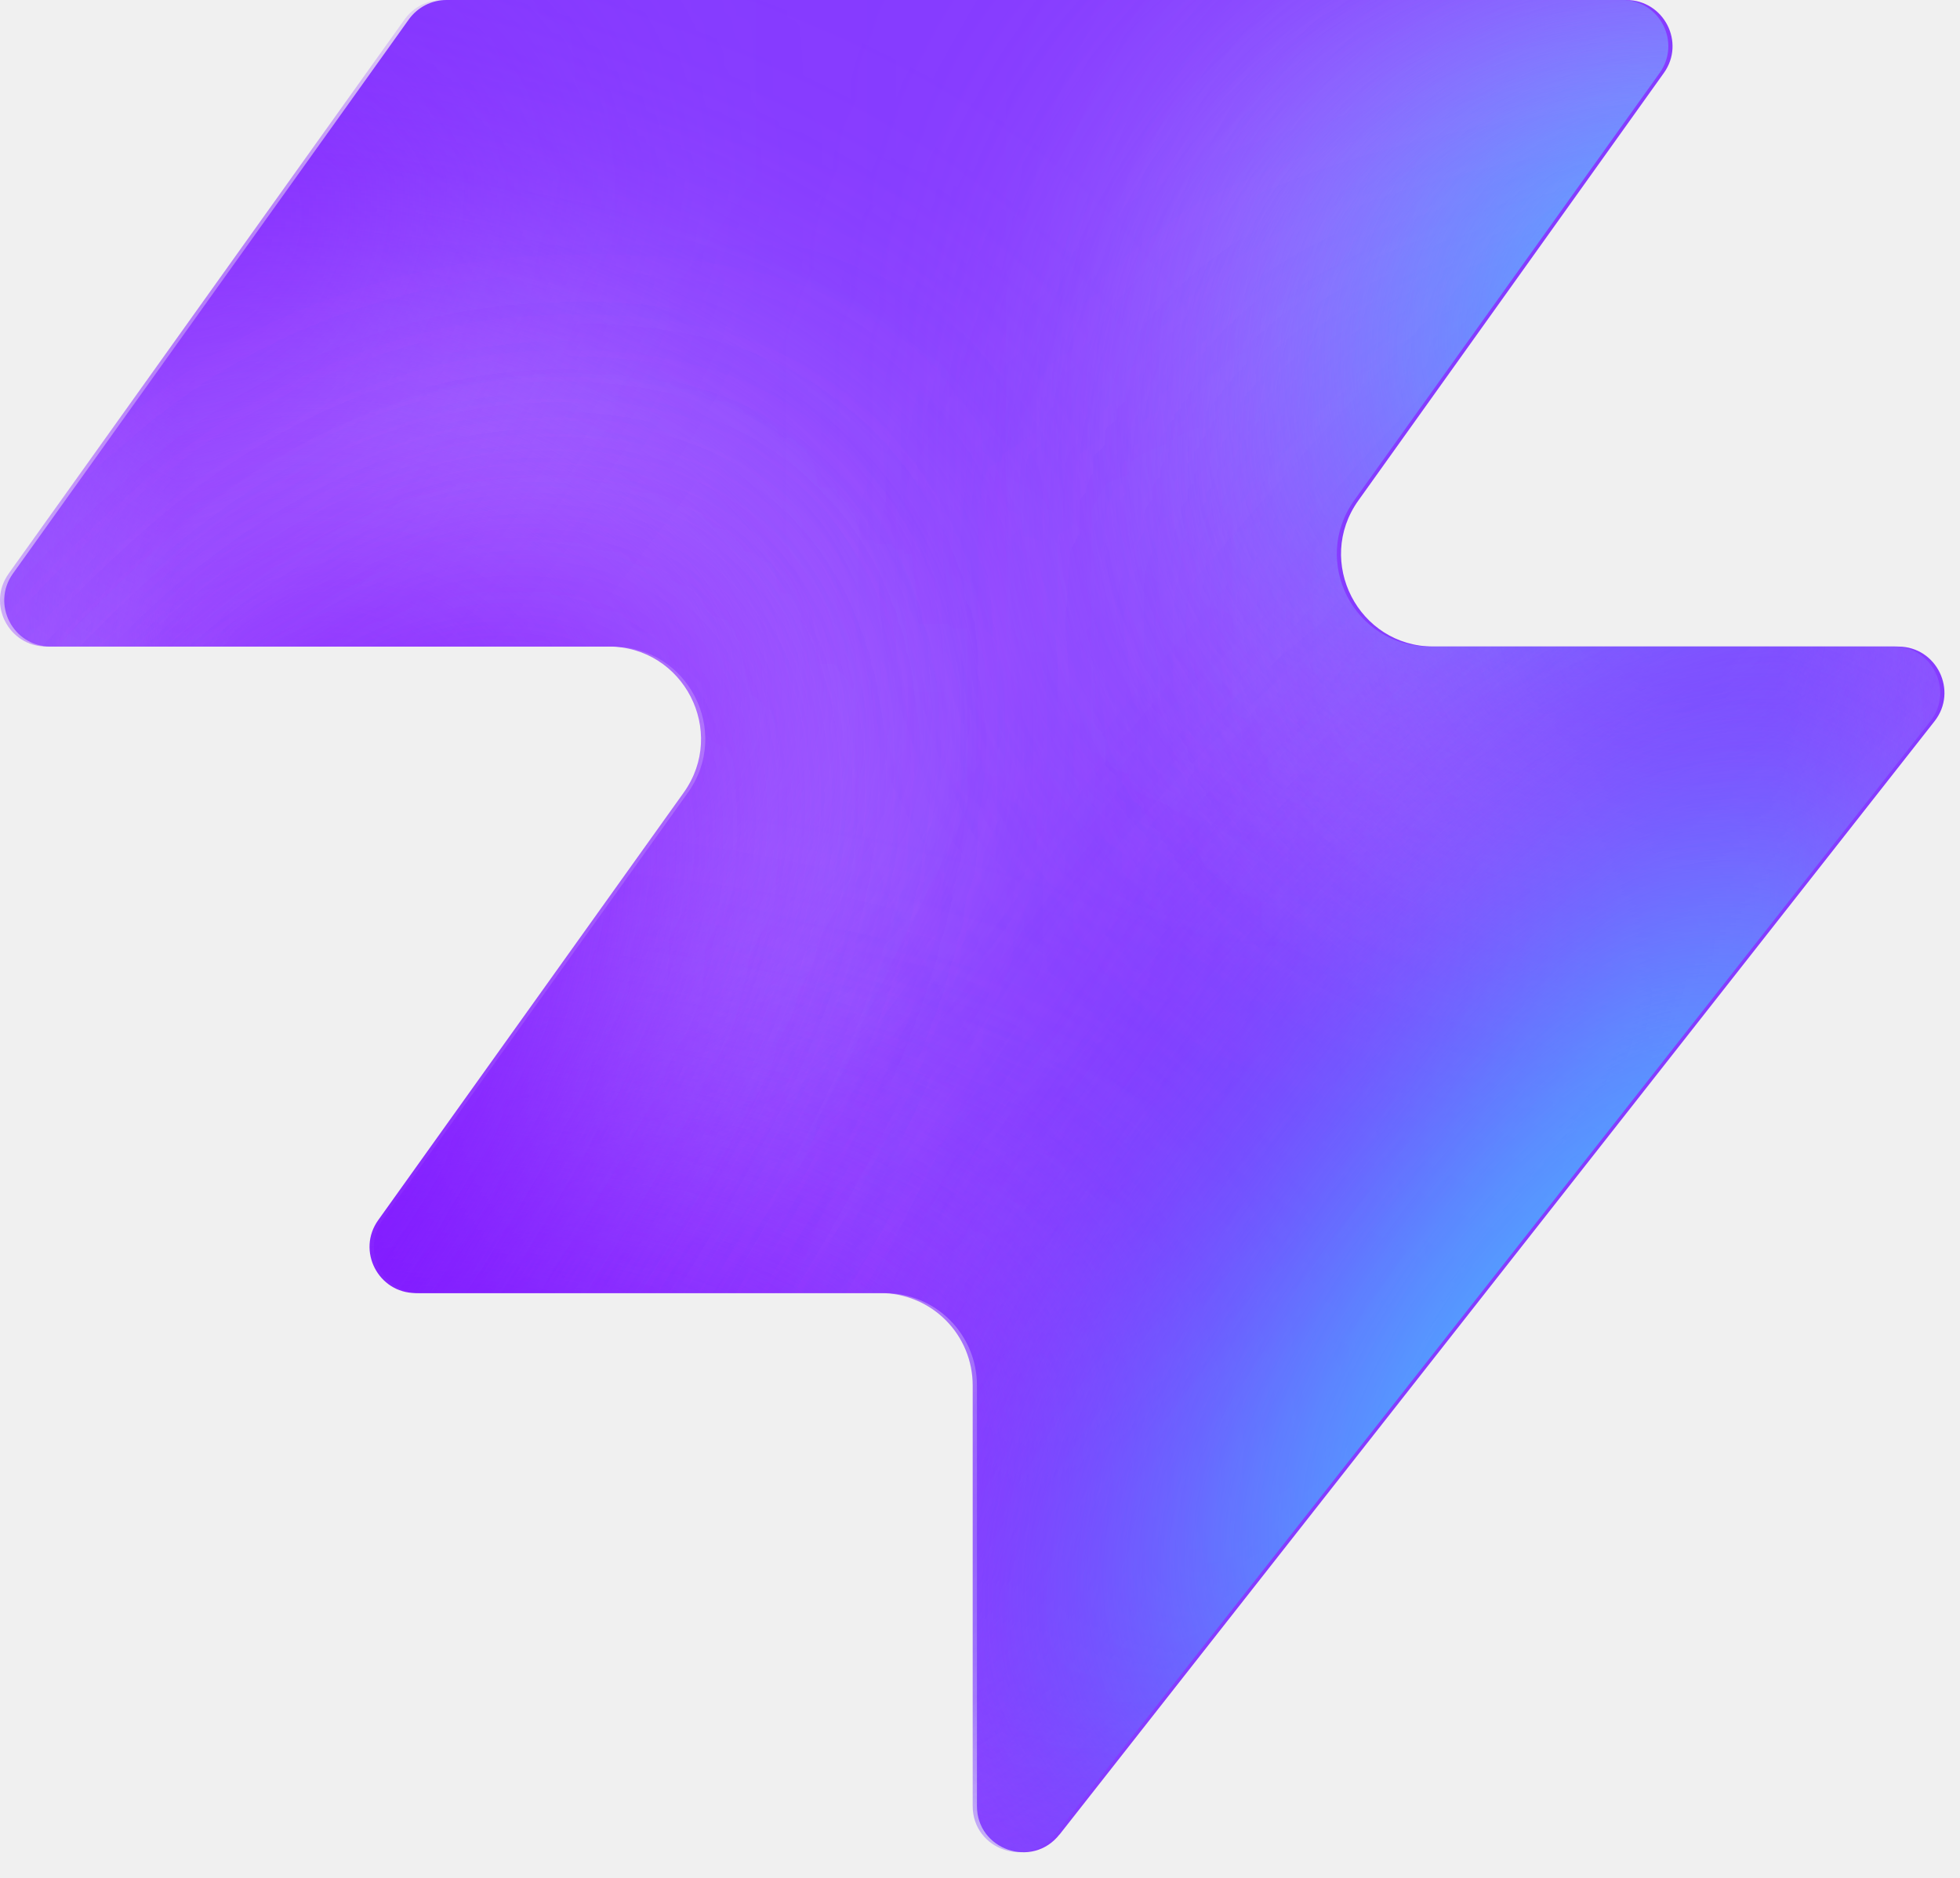
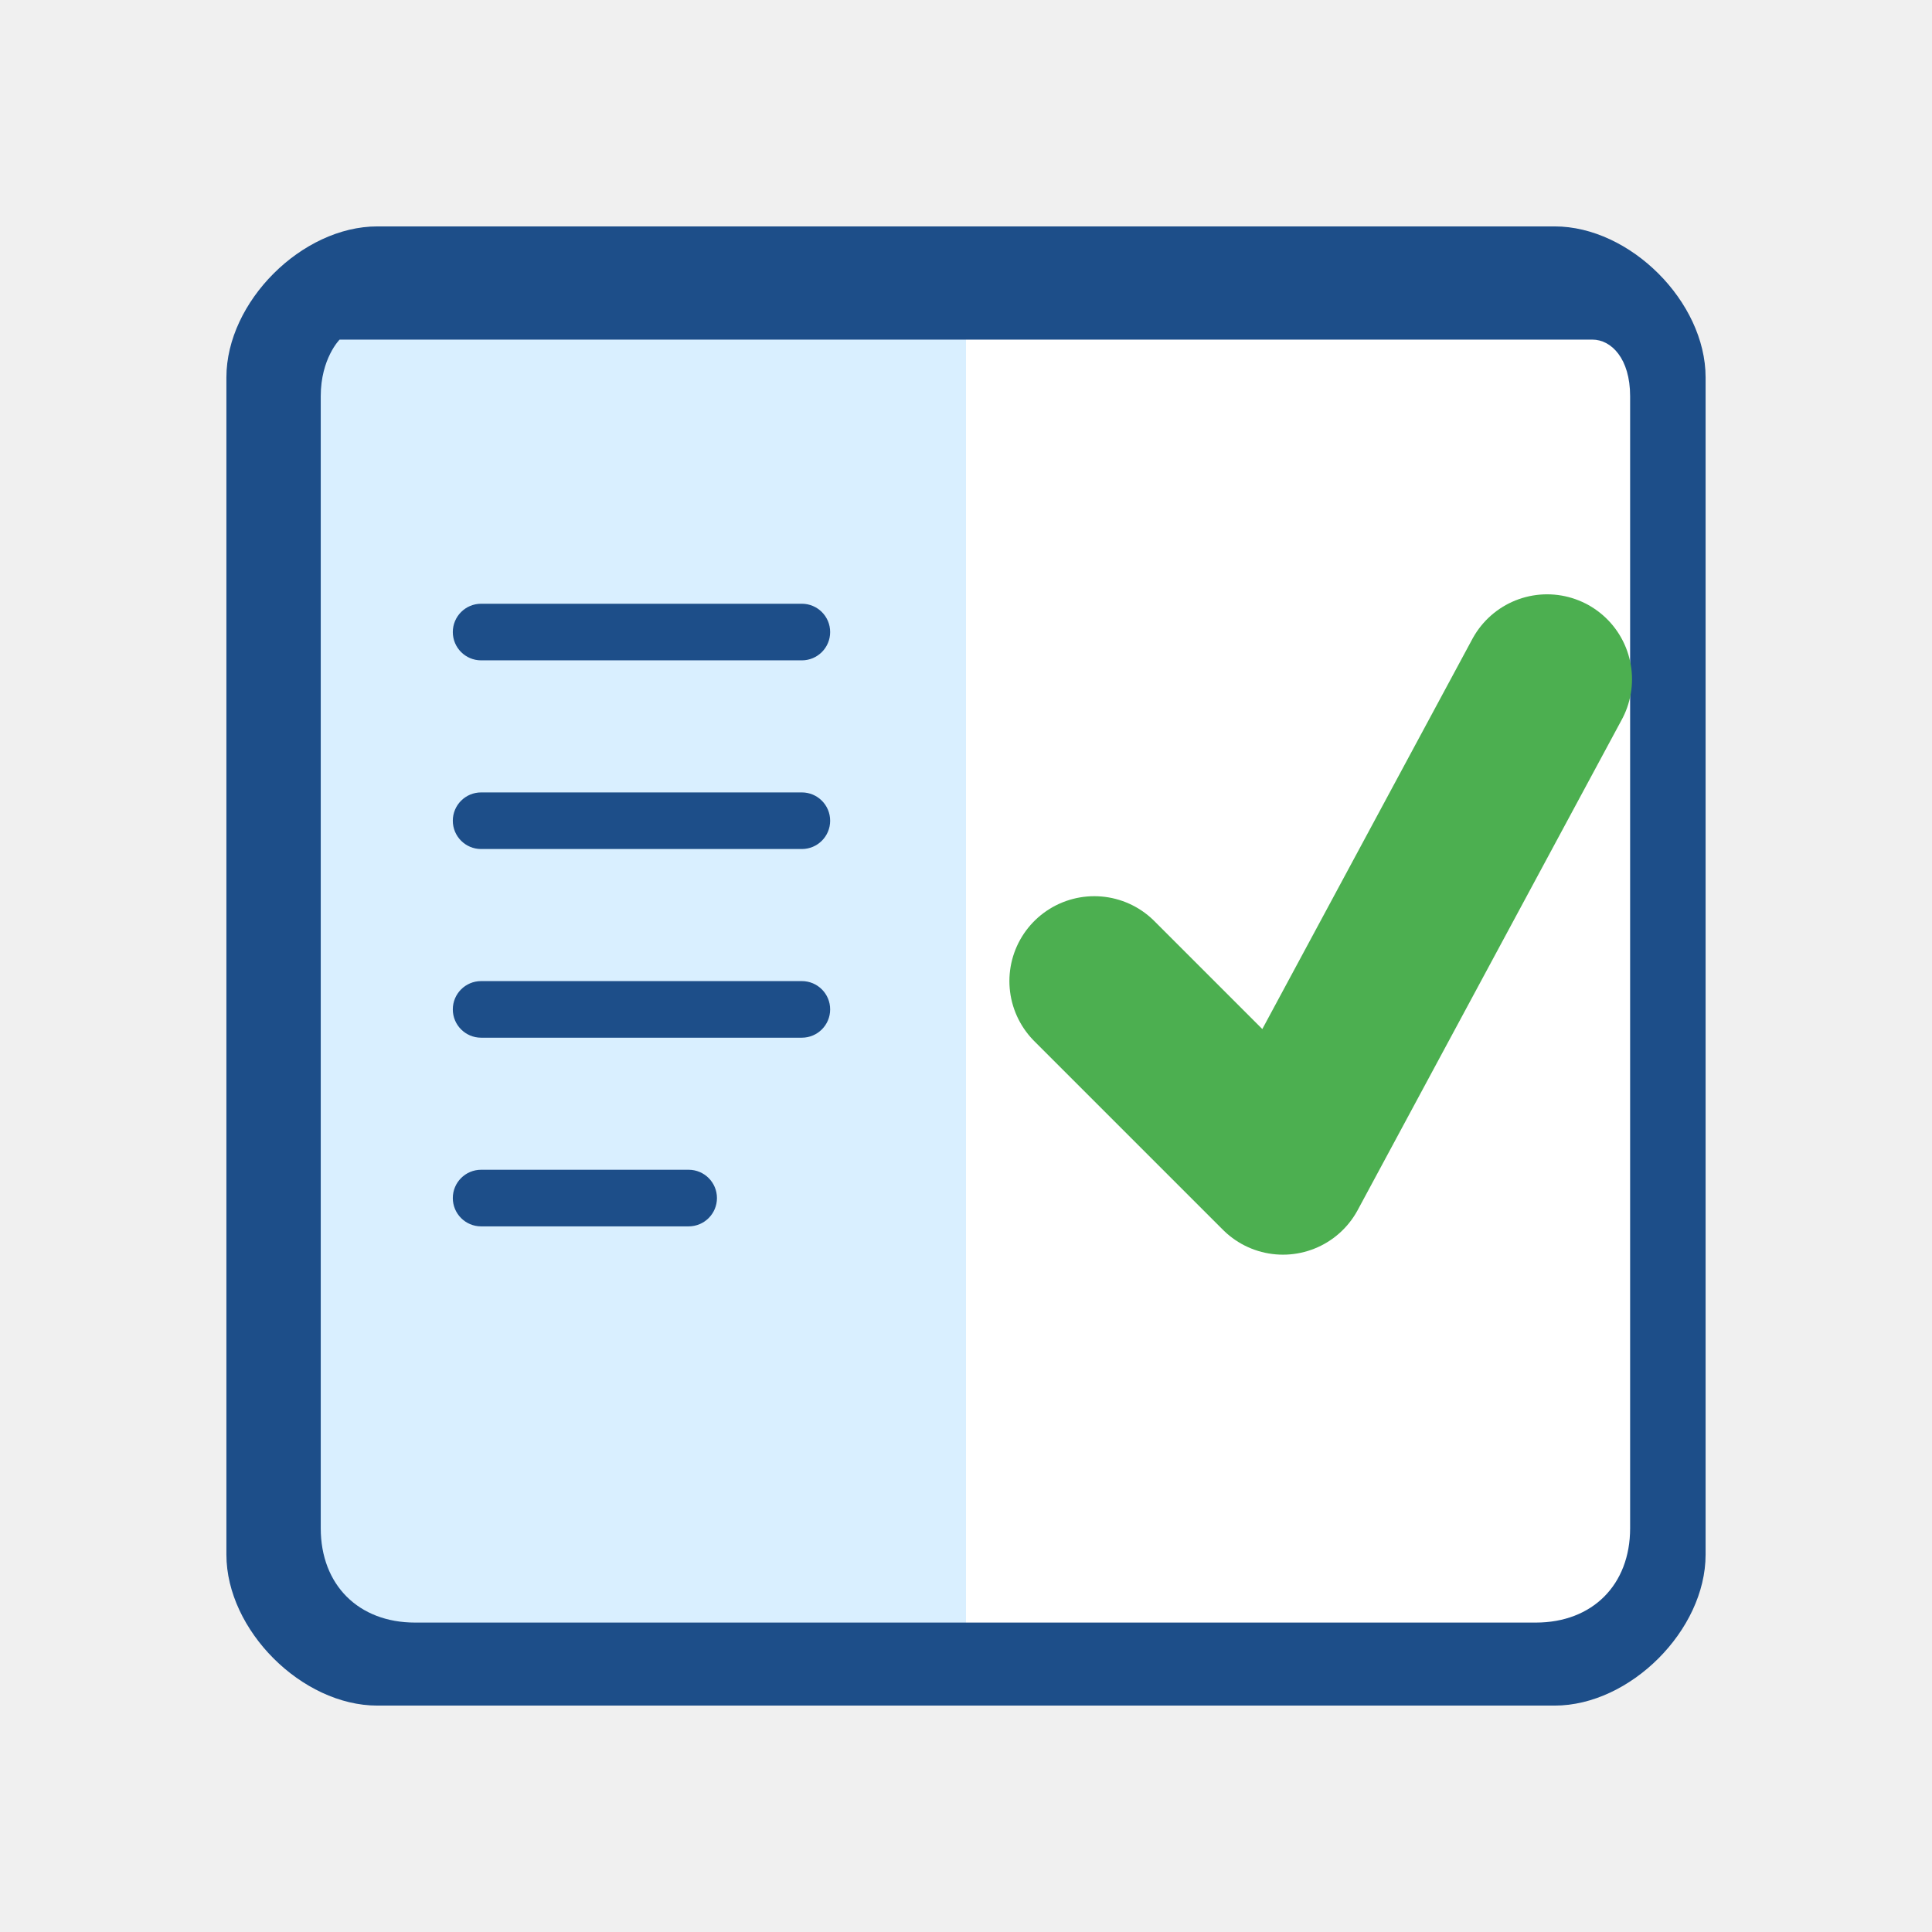
- <svg xmlns="http://www.w3.org/2000/svg" width="48" height="46" fill="none" viewBox="0 0 48 46">
-   <path fill="#863bff" d="M25.946 44.938c-.664.845-2.021.375-2.021-.698V33.937a2.26 2.26 0 0 0-2.262-2.262H10.287c-.92 0-1.456-1.04-.92-1.788l7.48-10.471c1.07-1.497 0-3.578-1.842-3.578H1.237c-.92 0-1.456-1.04-.92-1.788L10.013.474c.214-.297.556-.474.92-.474h28.894c.92 0 1.456 1.04.92 1.788l-7.48 10.471c-1.07 1.498 0 3.579 1.842 3.579h11.377c.943 0 1.473 1.088.89 1.83L25.947 44.94z" style="fill:#863bff;fill:color(display-p3 .525 .23 1);fill-opacity:1" />
-   <mask id="a" width="48" height="46" x="0" y="0" maskUnits="userSpaceOnUse" style="mask-type:alpha">
-     <path fill="#000" d="M25.842 44.938c-.664.844-2.021.375-2.021-.698V33.937a2.26 2.26 0 0 0-2.262-2.262H10.183c-.92 0-1.456-1.04-.92-1.788l7.48-10.471c1.07-1.498 0-3.579-1.842-3.579H1.133c-.92 0-1.456-1.04-.92-1.787L9.91.473c.214-.297.556-.474.92-.474h28.894c.92 0 1.456 1.04.92 1.788l-7.48 10.471c-1.07 1.498 0 3.578 1.842 3.578h11.377c.943 0 1.473 1.088.89 1.832L25.843 44.94z" style="fill:#000;fill-opacity:1" />
-   </mask>
-   <g mask="url(#a)">
-     <g filter="url(#b)">
-       <ellipse cx="5.508" cy="14.704" fill="#ede6ff" rx="5.508" ry="14.704" style="fill:#ede6ff;fill:color(display-p3 .927 .903 1);fill-opacity:1" transform="matrix(.00324 1 1 -.00324 -4.47 31.516)" />
-     </g>
-     <g filter="url(#c)">
-       <ellipse cx="10.399" cy="29.851" fill="#ede6ff" rx="10.399" ry="29.851" style="fill:#ede6ff;fill:color(display-p3 .927 .903 1);fill-opacity:1" transform="matrix(.00324 1 1 -.00324 -39.328 7.883)" />
-     </g>
-     <g filter="url(#d)">
-       <ellipse cx="5.508" cy="30.487" fill="#7e14ff" rx="5.508" ry="30.487" style="fill:#7e14ff;fill:color(display-p3 .492 .077 1);fill-opacity:1" transform="rotate(89.814 -25.913 -14.639)scale(1 -1)" />
-     </g>
-     <g filter="url(#e)">
-       <ellipse cx="5.508" cy="30.599" fill="#7e14ff" rx="5.508" ry="30.599" style="fill:#7e14ff;fill:color(display-p3 .492 .077 1);fill-opacity:1" transform="rotate(89.814 -32.644 -3.334)scale(1 -1)" />
-     </g>
-     <g filter="url(#f)">
-       <ellipse cx="5.508" cy="30.599" fill="#7e14ff" rx="5.508" ry="30.599" style="fill:#7e14ff;fill:color(display-p3 .492 .077 1);fill-opacity:1" transform="matrix(.00324 1 1 -.00324 -34.34 30.47)" />
-     </g>
-     <g filter="url(#g)">
-       <ellipse cx="14.072" cy="22.078" fill="#ede6ff" rx="14.072" ry="22.078" style="fill:#ede6ff;fill:color(display-p3 .927 .903 1);fill-opacity:1" transform="rotate(93.35 24.506 48.493)scale(-1 1)" />
-     </g>
-     <g filter="url(#h)">
-       <ellipse cx="3.47" cy="21.501" fill="#7e14ff" rx="3.47" ry="21.501" style="fill:#7e14ff;fill:color(display-p3 .492 .077 1);fill-opacity:1" transform="rotate(89.009 28.708 47.59)scale(-1 1)" />
-     </g>
-     <g filter="url(#i)">
-       <ellipse cx="3.47" cy="21.501" fill="#7e14ff" rx="3.47" ry="21.501" style="fill:#7e14ff;fill:color(display-p3 .492 .077 1);fill-opacity:1" transform="rotate(89.009 28.708 47.59)scale(-1 1)" />
-     </g>
-     <g filter="url(#j)">
-       <ellipse cx=".387" cy="8.972" fill="#7e14ff" rx="4.407" ry="29.108" style="fill:#7e14ff;fill:color(display-p3 .492 .077 1);fill-opacity:1" transform="rotate(39.51 .387 8.972)" />
-     </g>
-     <g filter="url(#k)">
-       <ellipse cx="47.523" cy="-6.092" fill="#7e14ff" rx="4.407" ry="29.108" style="fill:#7e14ff;fill:color(display-p3 .492 .077 1);fill-opacity:1" transform="rotate(37.892 47.523 -6.092)" />
-     </g>
-     <g filter="url(#l)">
-       <ellipse cx="41.412" cy="6.333" fill="#47bfff" rx="5.971" ry="9.665" style="fill:#47bfff;fill:color(display-p3 .28 .748 1);fill-opacity:1" transform="rotate(37.892 41.412 6.333)" />
-     </g>
-     <g filter="url(#m)">
-       <ellipse cx="-1.879" cy="38.332" fill="#7e14ff" rx="4.407" ry="29.108" style="fill:#7e14ff;fill:color(display-p3 .492 .077 1);fill-opacity:1" transform="rotate(37.892 -1.88 38.332)" />
-     </g>
-     <g filter="url(#n)">
-       <ellipse cx="-1.879" cy="38.332" fill="#7e14ff" rx="4.407" ry="29.108" style="fill:#7e14ff;fill:color(display-p3 .492 .077 1);fill-opacity:1" transform="rotate(37.892 -1.88 38.332)" />
-     </g>
-     <g filter="url(#o)">
-       <ellipse cx="35.651" cy="29.907" fill="#7e14ff" rx="4.407" ry="29.108" style="fill:#7e14ff;fill:color(display-p3 .492 .077 1);fill-opacity:1" transform="rotate(37.892 35.651 29.907)" />
-     </g>
-     <g filter="url(#p)">
-       <ellipse cx="38.418" cy="32.4" fill="#47bfff" rx="5.971" ry="15.297" style="fill:#47bfff;fill:color(display-p3 .28 .748 1);fill-opacity:1" transform="rotate(37.892 38.418 32.4)" />
-     </g>
-   </g>
-   <defs>
-     <filter id="b" width="60.045" height="41.654" x="-19.77" y="16.149" color-interpolation-filters="sRGB" filterUnits="userSpaceOnUse">
-       <feFlood flood-opacity="0" result="BackgroundImageFix" />
-       <feBlend in="SourceGraphic" in2="BackgroundImageFix" result="shape" />
-       <feGaussianBlur result="effect1_foregroundBlur_2002_17158" stdDeviation="7.659" />
-     </filter>
-     <filter id="c" width="90.34" height="51.437" x="-54.613" y="-7.533" color-interpolation-filters="sRGB" filterUnits="userSpaceOnUse">
-       <feFlood flood-opacity="0" result="BackgroundImageFix" />
-       <feBlend in="SourceGraphic" in2="BackgroundImageFix" result="shape" />
-       <feGaussianBlur result="effect1_foregroundBlur_2002_17158" stdDeviation="7.659" />
-     </filter>
-     <filter id="d" width="79.355" height="29.4" x="-49.64" y="2.03" color-interpolation-filters="sRGB" filterUnits="userSpaceOnUse">
-       <feFlood flood-opacity="0" result="BackgroundImageFix" />
-       <feBlend in="SourceGraphic" in2="BackgroundImageFix" result="shape" />
-       <feGaussianBlur result="effect1_foregroundBlur_2002_17158" stdDeviation="4.596" />
-     </filter>
-     <filter id="e" width="79.579" height="29.4" x="-45.045" y="20.029" color-interpolation-filters="sRGB" filterUnits="userSpaceOnUse">
-       <feFlood flood-opacity="0" result="BackgroundImageFix" />
-       <feBlend in="SourceGraphic" in2="BackgroundImageFix" result="shape" />
-       <feGaussianBlur result="effect1_foregroundBlur_2002_17158" stdDeviation="4.596" />
-     </filter>
-     <filter id="f" width="79.579" height="29.4" x="-43.513" y="21.178" color-interpolation-filters="sRGB" filterUnits="userSpaceOnUse">
-       <feFlood flood-opacity="0" result="BackgroundImageFix" />
-       <feBlend in="SourceGraphic" in2="BackgroundImageFix" result="shape" />
-       <feGaussianBlur result="effect1_foregroundBlur_2002_17158" stdDeviation="4.596" />
-     </filter>
-     <filter id="g" width="74.749" height="58.852" x="15.756" y="-17.901" color-interpolation-filters="sRGB" filterUnits="userSpaceOnUse">
-       <feFlood flood-opacity="0" result="BackgroundImageFix" />
-       <feBlend in="SourceGraphic" in2="BackgroundImageFix" result="shape" />
-       <feGaussianBlur result="effect1_foregroundBlur_2002_17158" stdDeviation="7.659" />
-     </filter>
-     <filter id="h" width="61.377" height="25.362" x="23.548" y="2.284" color-interpolation-filters="sRGB" filterUnits="userSpaceOnUse">
-       <feFlood flood-opacity="0" result="BackgroundImageFix" />
-       <feBlend in="SourceGraphic" in2="BackgroundImageFix" result="shape" />
-       <feGaussianBlur result="effect1_foregroundBlur_2002_17158" stdDeviation="4.596" />
-     </filter>
-     <filter id="i" width="61.377" height="25.362" x="23.548" y="2.284" color-interpolation-filters="sRGB" filterUnits="userSpaceOnUse">
-       <feFlood flood-opacity="0" result="BackgroundImageFix" />
-       <feBlend in="SourceGraphic" in2="BackgroundImageFix" result="shape" />
-       <feGaussianBlur result="effect1_foregroundBlur_2002_17158" stdDeviation="4.596" />
-     </filter>
-     <filter id="j" width="56.045" height="63.649" x="-27.636" y="-22.853" color-interpolation-filters="sRGB" filterUnits="userSpaceOnUse">
-       <feFlood flood-opacity="0" result="BackgroundImageFix" />
-       <feBlend in="SourceGraphic" in2="BackgroundImageFix" result="shape" />
-       <feGaussianBlur result="effect1_foregroundBlur_2002_17158" stdDeviation="4.596" />
-     </filter>
-     <filter id="k" width="54.814" height="64.646" x="20.116" y="-38.415" color-interpolation-filters="sRGB" filterUnits="userSpaceOnUse">
-       <feFlood flood-opacity="0" result="BackgroundImageFix" />
-       <feBlend in="SourceGraphic" in2="BackgroundImageFix" result="shape" />
-       <feGaussianBlur result="effect1_foregroundBlur_2002_17158" stdDeviation="4.596" />
-     </filter>
-     <filter id="l" width="33.541" height="35.313" x="24.641" y="-11.323" color-interpolation-filters="sRGB" filterUnits="userSpaceOnUse">
-       <feFlood flood-opacity="0" result="BackgroundImageFix" />
-       <feBlend in="SourceGraphic" in2="BackgroundImageFix" result="shape" />
-       <feGaussianBlur result="effect1_foregroundBlur_2002_17158" stdDeviation="4.596" />
-     </filter>
-     <filter id="m" width="54.814" height="64.646" x="-29.286" y="6.009" color-interpolation-filters="sRGB" filterUnits="userSpaceOnUse">
-       <feFlood flood-opacity="0" result="BackgroundImageFix" />
-       <feBlend in="SourceGraphic" in2="BackgroundImageFix" result="shape" />
-       <feGaussianBlur result="effect1_foregroundBlur_2002_17158" stdDeviation="4.596" />
-     </filter>
-     <filter id="n" width="54.814" height="64.646" x="-29.286" y="6.009" color-interpolation-filters="sRGB" filterUnits="userSpaceOnUse">
-       <feFlood flood-opacity="0" result="BackgroundImageFix" />
-       <feBlend in="SourceGraphic" in2="BackgroundImageFix" result="shape" />
-       <feGaussianBlur result="effect1_foregroundBlur_2002_17158" stdDeviation="4.596" />
-     </filter>
-     <filter id="o" width="54.814" height="64.646" x="8.244" y="-2.416" color-interpolation-filters="sRGB" filterUnits="userSpaceOnUse">
-       <feFlood flood-opacity="0" result="BackgroundImageFix" />
-       <feBlend in="SourceGraphic" in2="BackgroundImageFix" result="shape" />
-       <feGaussianBlur result="effect1_foregroundBlur_2002_17158" stdDeviation="4.596" />
-     </filter>
-     <filter id="p" width="39.409" height="43.623" x="18.713" y="10.588" color-interpolation-filters="sRGB" filterUnits="userSpaceOnUse">
-       <feFlood flood-opacity="0" result="BackgroundImageFix" />
-       <feBlend in="SourceGraphic" in2="BackgroundImageFix" result="shape" />
-       <feGaussianBlur result="effect1_foregroundBlur_2002_17158" stdDeviation="4.596" />
-     </filter>
-   </defs>
+ <svg xmlns="http://www.w3.org/2000/svg" width="512" height="512" viewBox="0 0 512 512" fill="none">
+   <path d="M60 100C60 80 80 60 100 60H412C432 60 452 80 452 100V412C452 432 432 452 412 452H100C80 452 60 432 60 412V100Z" fill="#1D4E89" />
+   <path d="M90 90H256V430H110C95 430 85 420 85 405V105C85 95 90 90 90 90Z" fill="#D9EFFF" />
+   <path d="M256 90H422C427 90 432 95 432 105V405C432 420 422 430 407 430H256V90Z" fill="white" />
+   <rect x="120" y="160" width="100" height="15" rx="7.5" fill="#1D4E89" />
+   <rect x="120" y="210" width="100" height="15" rx="7.5" fill="#1D4E89" />
+   <rect x="120" y="260" width="100" height="15" rx="7.5" fill="#1D4E89" />
+   <rect x="120" y="310" width="70" height="15" rx="7.5" fill="#1D4E89" />
+   <path d="M290 260L340 310L410 180" stroke="#4CAF50" stroke-width="45" stroke-linecap="round" stroke-linejoin="round" />
</svg>
